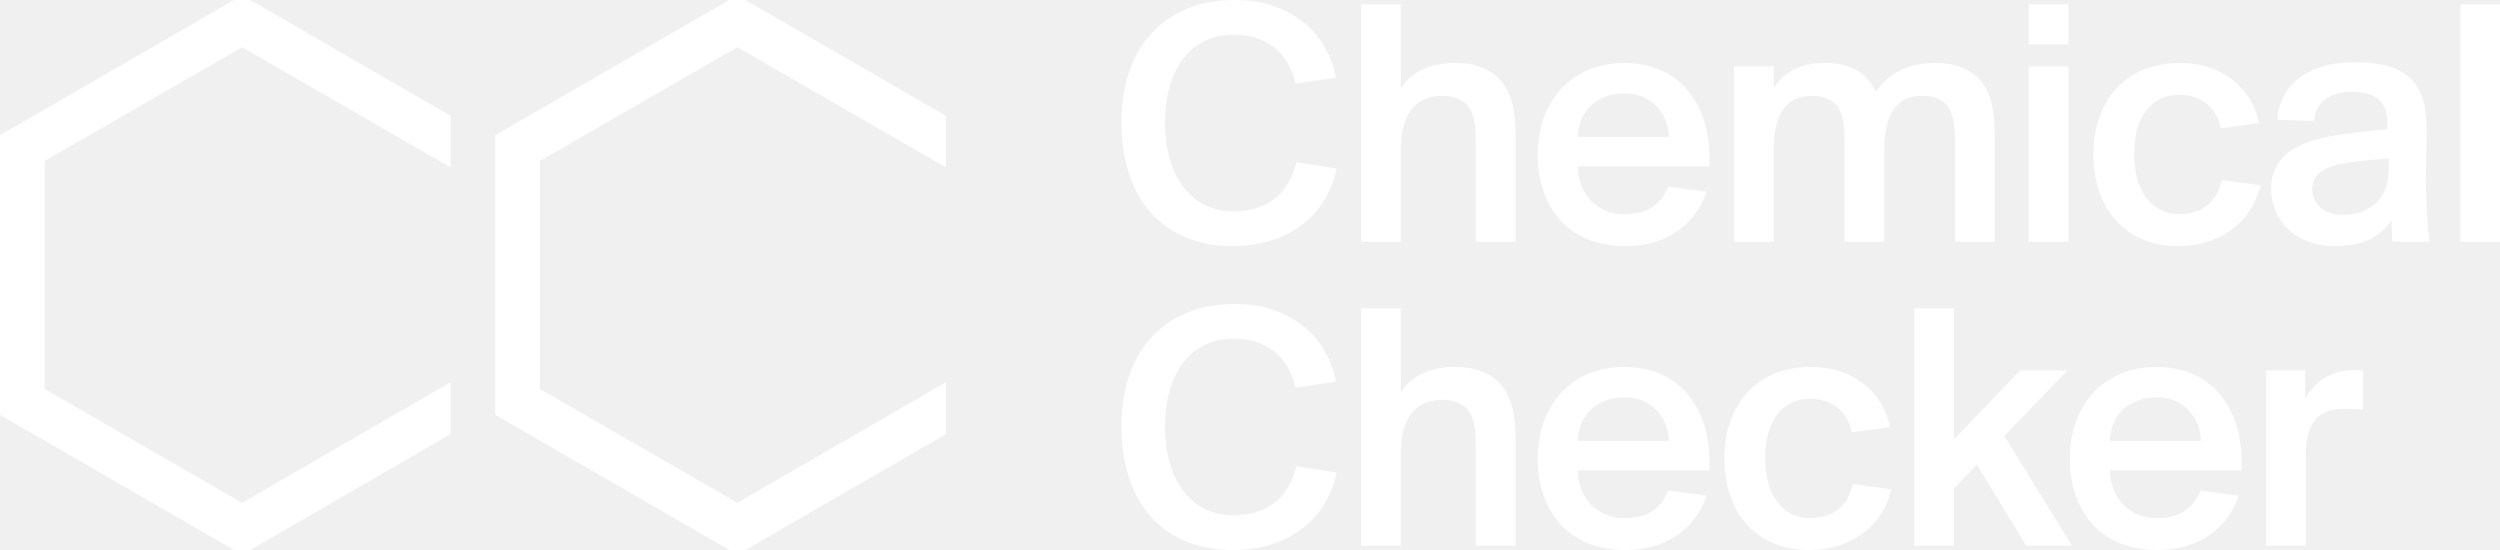
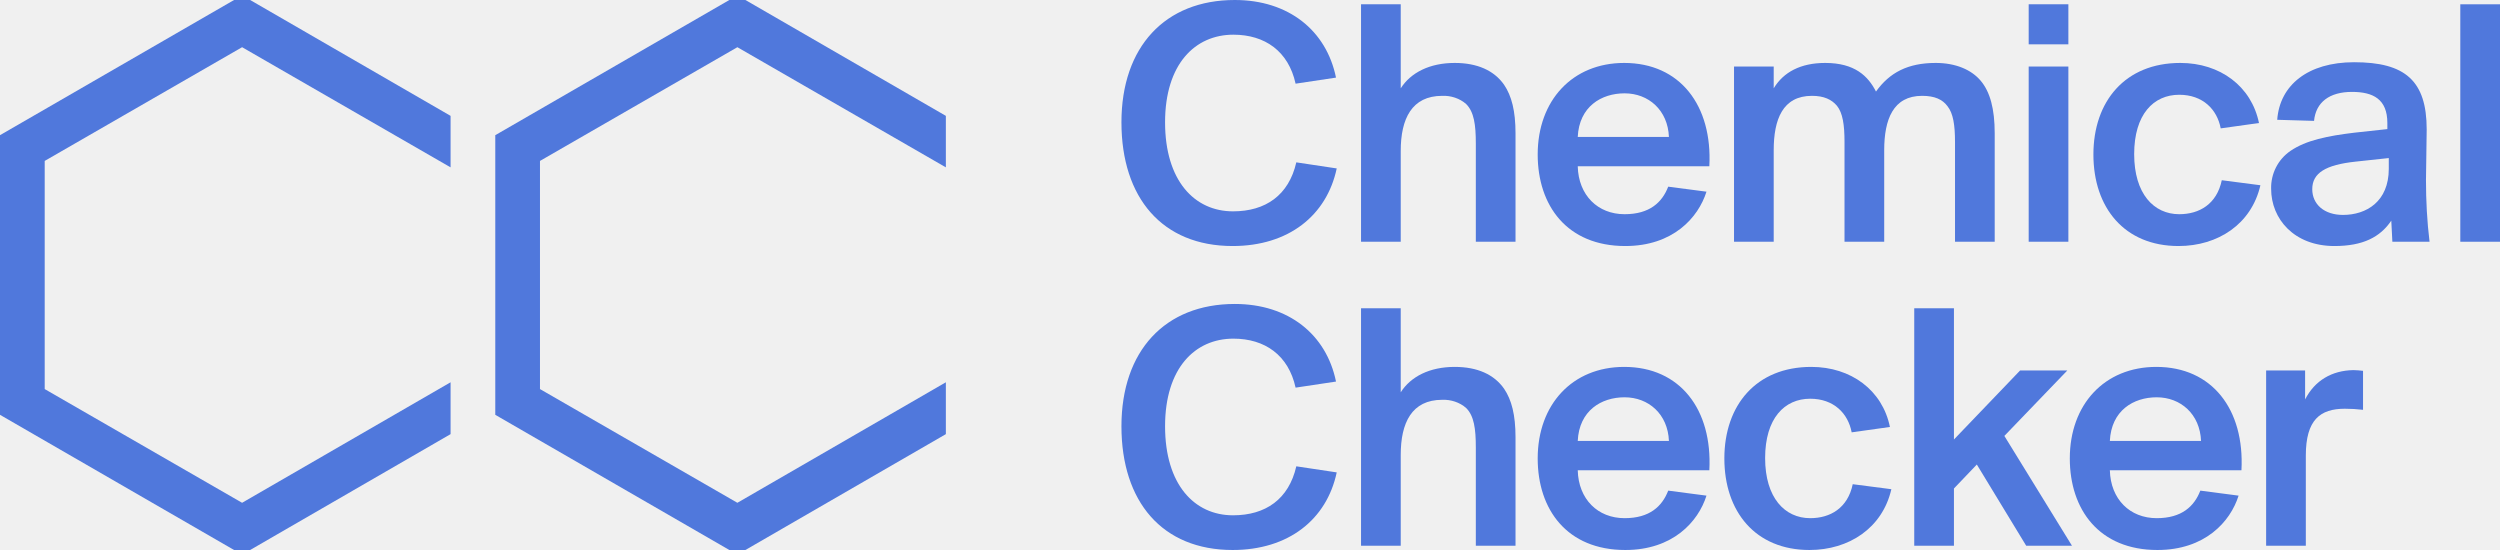
<svg xmlns="http://www.w3.org/2000/svg" version="1.1" id="Capa_1" x="0px" y="0px" viewBox="0 0 699.1 153.8" style="enable-background:new 0 0 699.1 153.8;" xml:space="preserve">
-   <style type="text/css">
- 	.st0{fill:#ffffff;}
+   <defs id="defs190" />
+   <style type="text/css" id="style149">
+ 	.st0{fill:#5078DC;}
</style>
-   <polygon class="st0" points="126,106.9 67.7,140.6 12.5,108.8 12.5,45 67.7,13.2 126,46.8 126,32.4 67.7,-1.3 0,37.8 0,116   67.7,155.1 126,121.4 " />
-   <polygon class="st0" points="264.5,106.9 206.2,140.6 151,108.8 151,45 206.2,13.2 264.5,46.8 264.5,32.4 206.2,-1.3 138.5,37.8   138.5,116 206.2,155.1 264.5,121.4 " />
-   <path class="st0" d="M373.8,47.1c-2.8,13.2-13.5,21.7-29.1,21.7c-19.7,0-31.1-13.5-31.1-34.6S325.8,0,345.3,0  c15,0,25.6,8.5,28.3,21.7l-11.3,1.7c-2-9.1-8.6-13.7-17.4-13.7c-10.7,0-19.1,8.2-19.1,24.5s8.2,24.9,19,24.9  c9.1,0,15.6-4.5,17.7-13.7L373.8,47.1z" />
-   <path class="st0" d="M412.7,40.1c0-5.2-0.5-8.8-2.7-11c-1.8-1.6-4.3-2.4-6.7-2.3c-8.5,0-11.6,6.4-11.6,15.4v25.4h-11.1V1.2h11.1  v23.5c2.8-4.4,8.1-7.1,15.1-7.1c6.3,0,11,2.1,13.8,6.1c2.1,3.1,3.2,7.3,3.2,13.6v30.3h-11.1L412.7,40.1L412.7,40.1z" />
-   <path class="st0" d="M430,43.2c0-15.1,9.7-25.6,24.2-25.6c15.6,0,24.7,11.9,23.8,28.9h-36.8c0.2,8.1,5.6,13.4,13.1,13.4  c7,0,10.5-3.3,12.2-7.7l10.7,1.4c-2.3,7.3-9.4,15.2-22.7,15.2C438.2,68.8,430,57.5,430,43.2z M441.2,38.3h25.5  c-0.3-7.5-5.7-12.2-12.4-12.2C447.8,26.1,441.6,29.8,441.2,38.3L441.2,38.3z" />
-   <path class="st0" d="M484.9,18.6H496v6.1c2.7-4.5,7.5-7.1,14.4-7.1c8.3,0,12,3.7,14.2,8c3.8-5.3,8.9-8,16.7-8c5.6,0,10,1.9,12.6,5  s3.9,7.8,3.9,14.7v30.3h-11.1V39.7c0-4.7-0.5-8-2.1-10c-1.4-1.9-3.6-2.9-7.1-2.9c-8.1,0-10.6,6.6-10.6,15.2v25.6h-11.1V39.7  c0-4.8-0.5-8.1-2.1-10.1c-1.5-1.8-3.7-2.8-7-2.8c-8.2,0-10.7,6.6-10.7,15.2v25.6h-11.1L484.9,18.6L484.9,18.6z" />
-   <path class="st0" d="M578.4,1.2v11.2h-11.1V1.2H578.4z M578.4,18.6v49h-11.1v-49C567.3,18.6,578.4,18.6,578.4,18.6z" />
-   <path class="st0" d="M631.7,34.4L621,35.9c-1-5.3-5-9.4-11.6-9.4c-7.2,0-12.6,5.5-12.6,16.6s5.5,16.8,12.6,16.8  c5.6,0,10.5-2.8,11.9-9.5l10.8,1.4c-2.5,10.9-11.9,17-22.9,17c-15.1,0-23.8-10.7-23.8-25.6s8.9-25.6,24.3-25.6  C620.8,17.6,629.6,24.1,631.7,34.4z" />
-   <path class="st0" d="M636.8,33.5c0.7-9.7,8.6-16.1,21.5-16.1c14.2,0,20.3,5.1,20.3,18.8c0,3.2-0.2,11.4-0.2,14.1  c0,5.8,0.3,11.6,1,17.3H669l-0.3-5.9c-3.1,4.6-7.9,7.1-15.9,7.1c-11.3,0-17.7-7.6-17.7-16c-0.1-4.2,1.9-8.2,5.4-10.6  c4.4-3,10.4-4.2,17.9-5.1l9.2-1v-1.7c0-6.7-4-8.7-9.9-8.7c-6.3,0-10.1,2.9-10.6,8.1L636.8,33.5z M668,44.2l-9.3,1  c-8.4,0.9-12.1,3.2-12.1,7.7c0,4.2,3.3,7.2,8.6,7.2c6.5,0,12.8-3.7,12.8-12.9C668,47.2,668,44.2,668,44.2z" />
-   <path class="st0" d="M699.1,67.6H688V1.2h11.1L699.1,67.6L699.1,67.6z" />
-   <path class="st0" d="M373.8,132.1c-2.8,13.2-13.5,21.7-29.1,21.7c-19.7,0-31.1-13.5-31.1-34.6S325.8,85,345.3,85  c15,0,25.6,8.5,28.3,21.7l-11.3,1.7c-2-9.1-8.6-13.7-17.4-13.7c-10.7,0-19.1,8.2-19.1,24.5s8.2,24.9,19,24.9  c9.1,0,15.6-4.5,17.7-13.7L373.8,132.1z" />
-   <path class="st0" d="M412.7,125.1c0-5.2-0.5-8.8-2.7-11c-1.8-1.6-4.3-2.4-6.7-2.3c-8.5,0-11.6,6.4-11.6,15.4v25.4h-11.1V86.2h11.1  v23.5c2.8-4.4,8.1-7.1,15.1-7.1c6.3,0,11,2.1,13.8,6.1c2.1,3.1,3.2,7.3,3.2,13.6v30.3h-11.1L412.7,125.1L412.7,125.1z" />
-   <path class="st0" d="M430,128.2c0-15.1,9.7-25.6,24.2-25.6c15.6,0,24.7,11.9,23.8,28.9h-36.8c0.2,8.1,5.6,13.4,13.1,13.4  c7,0,10.5-3.3,12.2-7.7l10.7,1.4c-2.3,7.3-9.4,15.2-22.7,15.2C438.2,153.8,430,142.5,430,128.2z M441.2,123.3h25.5  c-0.3-7.5-5.7-12.2-12.4-12.2C447.8,111.1,441.6,114.8,441.2,123.3L441.2,123.3z" />
-   <path class="st0" d="M528.5,119.4l-10.7,1.5c-1-5.3-5-9.4-11.6-9.4c-7.2,0-12.6,5.5-12.6,16.6s5.5,16.8,12.6,16.8  c5.6,0,10.5-2.8,11.9-9.5l10.8,1.4c-2.5,10.9-11.9,17-22.9,17c-15.1,0-23.8-10.7-23.8-25.6s8.9-25.6,24.3-25.6  C517.6,102.6,526.4,109.1,528.5,119.4z" />
-   <path class="st0" d="M546.4,86.2v36.7l18.5-19.3h13.2l-17.6,18.3l18.9,30.7h-12.8l-13.8-22.7l-6.4,6.7v16h-11.1V86.2H546.4  L546.4,86.2z" />
-   <path class="st0" d="M578.8,128.2c0-15.1,9.7-25.6,24.2-25.6c15.6,0,24.7,11.9,23.8,28.9H590c0.2,8.1,5.6,13.4,13.1,13.4  c7,0,10.5-3.3,12.2-7.7l10.7,1.4c-2.3,7.3-9.4,15.2-22.7,15.2C587,153.8,578.8,142.5,578.8,128.2z M590,123.3h25.5  c-0.3-7.5-5.7-12.2-12.4-12.2C596.6,111.1,590.4,114.8,590,123.3L590,123.3z" />
-   <path class="st0" d="M660.8,114.6c-1.7-0.2-3.4-0.3-5.1-0.3c-6.9,0-10.9,3.1-10.9,13.1v25.2h-11.1v-49h10.9v8.1  c2.7-5.3,7.5-8.1,13.5-8.2c0.9,0,1.8,0.1,2.7,0.2L660.8,114.6L660.8,114.6z" />
+   <g id="layer1">
+     <polygon class="st0" points="126,106.9 67.7,140.6 12.5,108.8 12.5,45 67.7,13.2 126,46.8 126,32.4 67.7,-1.3 0,37.8 0,116   67.7,155.1 126,121.4 " id="polygon153" style="enable-background:new 0 0 699.1 153.8;fill:#5078dc;fill-opacity:1" />
+     <polygon class="st0" points="264.5,106.9 206.2,140.6 151,108.8 151,45 206.2,13.2 264.5,46.8 264.5,32.4 206.2,-1.3 138.5,37.8   138.5,116 206.2,155.1 264.5,121.4 " id="polygon155" style="enable-background:new 0 0 699.1 153.8;fill:#5078dc;fill-opacity:1" />
+     <path class="st0" d="M373.8,47.1c-2.8,13.2-13.5,21.7-29.1,21.7c-19.7,0-31.1-13.5-31.1-34.6S325.8,0,345.3,0  c15,0,25.6,8.5,28.3,21.7l-11.3,1.7c-2-9.1-8.6-13.7-17.4-13.7c-10.7,0-19.1,8.2-19.1,24.5s8.2,24.9,19,24.9  c9.1,0,15.6-4.5,17.7-13.7L373.8,47.1z" id="path157" style="enable-background:new 0 0 699.1 153.8;fill:#5078dc;fill-opacity:1" />
+     <path class="st0" d="M412.7,40.1c0-5.2-0.5-8.8-2.7-11c-1.8-1.6-4.3-2.4-6.7-2.3c-8.5,0-11.6,6.4-11.6,15.4v25.4h-11.1V1.2h11.1  v23.5c2.8-4.4,8.1-7.1,15.1-7.1c6.3,0,11,2.1,13.8,6.1c2.1,3.1,3.2,7.3,3.2,13.6v30.3h-11.1L412.7,40.1L412.7,40.1z" id="path159" style="enable-background:new 0 0 699.1 153.8;fill:#5078dc;fill-opacity:1" />
+     <path class="st0" d="M430,43.2c0-15.1,9.7-25.6,24.2-25.6c15.6,0,24.7,11.9,23.8,28.9h-36.8c0.2,8.1,5.6,13.4,13.1,13.4  c7,0,10.5-3.3,12.2-7.7l10.7,1.4c-2.3,7.3-9.4,15.2-22.7,15.2C438.2,68.8,430,57.5,430,43.2z M441.2,38.3h25.5  c-0.3-7.5-5.7-12.2-12.4-12.2C447.8,26.1,441.6,29.8,441.2,38.3L441.2,38.3z" id="path161" style="enable-background:new 0 0 699.1 153.8;fill:#5078dc;fill-opacity:1" />
+     <path class="st0" d="M484.9,18.6H496v6.1c2.7-4.5,7.5-7.1,14.4-7.1c8.3,0,12,3.7,14.2,8c3.8-5.3,8.9-8,16.7-8c5.6,0,10,1.9,12.6,5  s3.9,7.8,3.9,14.7v30.3h-11.1V39.7c0-4.7-0.5-8-2.1-10c-1.4-1.9-3.6-2.9-7.1-2.9c-8.1,0-10.6,6.6-10.6,15.2v25.6h-11.1V39.7  c0-4.8-0.5-8.1-2.1-10.1c-1.5-1.8-3.7-2.8-7-2.8c-8.2,0-10.7,6.6-10.7,15.2v25.6h-11.1L484.9,18.6L484.9,18.6z" id="path163" style="enable-background:new 0 0 699.1 153.8;fill:#5078dc;fill-opacity:1" />
+     <path class="st0" d="M578.4,1.2v11.2h-11.1V1.2H578.4z M578.4,18.6v49h-11.1v-49C567.3,18.6,578.4,18.6,578.4,18.6z" id="path165" style="enable-background:new 0 0 699.1 153.8;fill:#5078dc;fill-opacity:1" />
+     <path class="st0" d="M631.7,34.4L621,35.9c-1-5.3-5-9.4-11.6-9.4c-7.2,0-12.6,5.5-12.6,16.6s5.5,16.8,12.6,16.8  c5.6,0,10.5-2.8,11.9-9.5l10.8,1.4c-2.5,10.9-11.9,17-22.9,17c-15.1,0-23.8-10.7-23.8-25.6s8.9-25.6,24.3-25.6  C620.8,17.6,629.6,24.1,631.7,34.4z" id="path167" style="enable-background:new 0 0 699.1 153.8;fill:#5078dc;fill-opacity:1" />
+     <path class="st0" d="M636.8,33.5c0.7-9.7,8.6-16.1,21.5-16.1c14.2,0,20.3,5.1,20.3,18.8c0,3.2-0.2,11.4-0.2,14.1  c0,5.8,0.3,11.6,1,17.3H669l-0.3-5.9c-3.1,4.6-7.9,7.1-15.9,7.1c-11.3,0-17.7-7.6-17.7-16c-0.1-4.2,1.9-8.2,5.4-10.6  c4.4-3,10.4-4.2,17.9-5.1l9.2-1v-1.7c0-6.7-4-8.7-9.9-8.7c-6.3,0-10.1,2.9-10.6,8.1L636.8,33.5z M668,44.2l-9.3,1  c-8.4,0.9-12.1,3.2-12.1,7.7c0,4.2,3.3,7.2,8.6,7.2c6.5,0,12.8-3.7,12.8-12.9C668,47.2,668,44.2,668,44.2z" id="path169" style="enable-background:new 0 0 699.1 153.8;fill:#5078dc;fill-opacity:1" />
+     <path class="st0" d="M699.1,67.6H688V1.2h11.1V67.6L699.1,67.6z" id="path171" style="enable-background:new 0 0 699.1 153.8;fill:#5078dc;fill-opacity:1" />
+     <path class="st0" d="M373.8,132.1c-2.8,13.2-13.5,21.7-29.1,21.7c-19.7,0-31.1-13.5-31.1-34.6S325.8,85,345.3,85  c15,0,25.6,8.5,28.3,21.7l-11.3,1.7c-2-9.1-8.6-13.7-17.4-13.7c-10.7,0-19.1,8.2-19.1,24.5s8.2,24.9,19,24.9  c9.1,0,15.6-4.5,17.7-13.7L373.8,132.1z" id="path173" style="enable-background:new 0 0 699.1 153.8;fill:#5078dc;fill-opacity:1" />
+     <path class="st0" d="M412.7,125.1c0-5.2-0.5-8.8-2.7-11c-1.8-1.6-4.3-2.4-6.7-2.3c-8.5,0-11.6,6.4-11.6,15.4v25.4h-11.1V86.2h11.1  v23.5c2.8-4.4,8.1-7.1,15.1-7.1c6.3,0,11,2.1,13.8,6.1c2.1,3.1,3.2,7.3,3.2,13.6v30.3h-11.1L412.7,125.1L412.7,125.1z" id="path175" style="enable-background:new 0 0 699.1 153.8;fill:#5078dc;fill-opacity:1" />
+     <path class="st0" d="M430,128.2c0-15.1,9.7-25.6,24.2-25.6c15.6,0,24.7,11.9,23.8,28.9h-36.8c0.2,8.1,5.6,13.4,13.1,13.4  c7,0,10.5-3.3,12.2-7.7l10.7,1.4c-2.3,7.3-9.4,15.2-22.7,15.2C438.2,153.8,430,142.5,430,128.2z M441.2,123.3h25.5  c-0.3-7.5-5.7-12.2-12.4-12.2C447.8,111.1,441.6,114.8,441.2,123.3L441.2,123.3z" id="path177" style="enable-background:new 0 0 699.1 153.8;fill:#5078dc;fill-opacity:1" />
+     <path class="st0" d="M528.5,119.4l-10.7,1.5c-1-5.3-5-9.4-11.6-9.4c-7.2,0-12.6,5.5-12.6,16.6s5.5,16.8,12.6,16.8  c5.6,0,10.5-2.8,11.9-9.5l10.8,1.4c-2.5,10.9-11.9,17-22.9,17c-15.1,0-23.8-10.7-23.8-25.6s8.9-25.6,24.3-25.6  C517.6,102.6,526.4,109.1,528.5,119.4z" id="path179" style="enable-background:new 0 0 699.1 153.8;fill:#5078dc;fill-opacity:1" />
+     <path class="st0" d="M546.4,86.2v36.7l18.5-19.3h13.2l-17.6,18.3l18.9,30.7h-12.8l-13.8-22.7l-6.4,6.7v16h-11.1V86.2H546.4  L546.4,86.2z" id="path181" style="enable-background:new 0 0 699.1 153.8;fill:#5078dc;fill-opacity:1" />
+     <path class="st0" d="M578.8,128.2c0-15.1,9.7-25.6,24.2-25.6c15.6,0,24.7,11.9,23.8,28.9H590c0.2,8.1,5.6,13.4,13.1,13.4  c7,0,10.5-3.3,12.2-7.7l10.7,1.4c-2.3,7.3-9.4,15.2-22.7,15.2C587,153.8,578.8,142.5,578.8,128.2z M590,123.3h25.5  c-0.3-7.5-5.7-12.2-12.4-12.2C596.6,111.1,590.4,114.8,590,123.3L590,123.3z" id="path183" style="enable-background:new 0 0 699.1 153.8;fill:#5078dc;fill-opacity:1" />
+     <path class="st0" d="M660.8,114.6c-1.7-0.2-3.4-0.3-5.1-0.3c-6.9,0-10.9,3.1-10.9,13.1v25.2h-11.1v-49h10.9v8.1  c2.7-5.3,7.5-8.1,13.5-8.2c0.9,0,1.8,0.1,2.7,0.2L660.8,114.6L660.8,114.6z" id="path185" style="enable-background:new 0 0 699.1 153.8;fill:#5078dc;fill-opacity:1" />
+   </g>
</svg>
